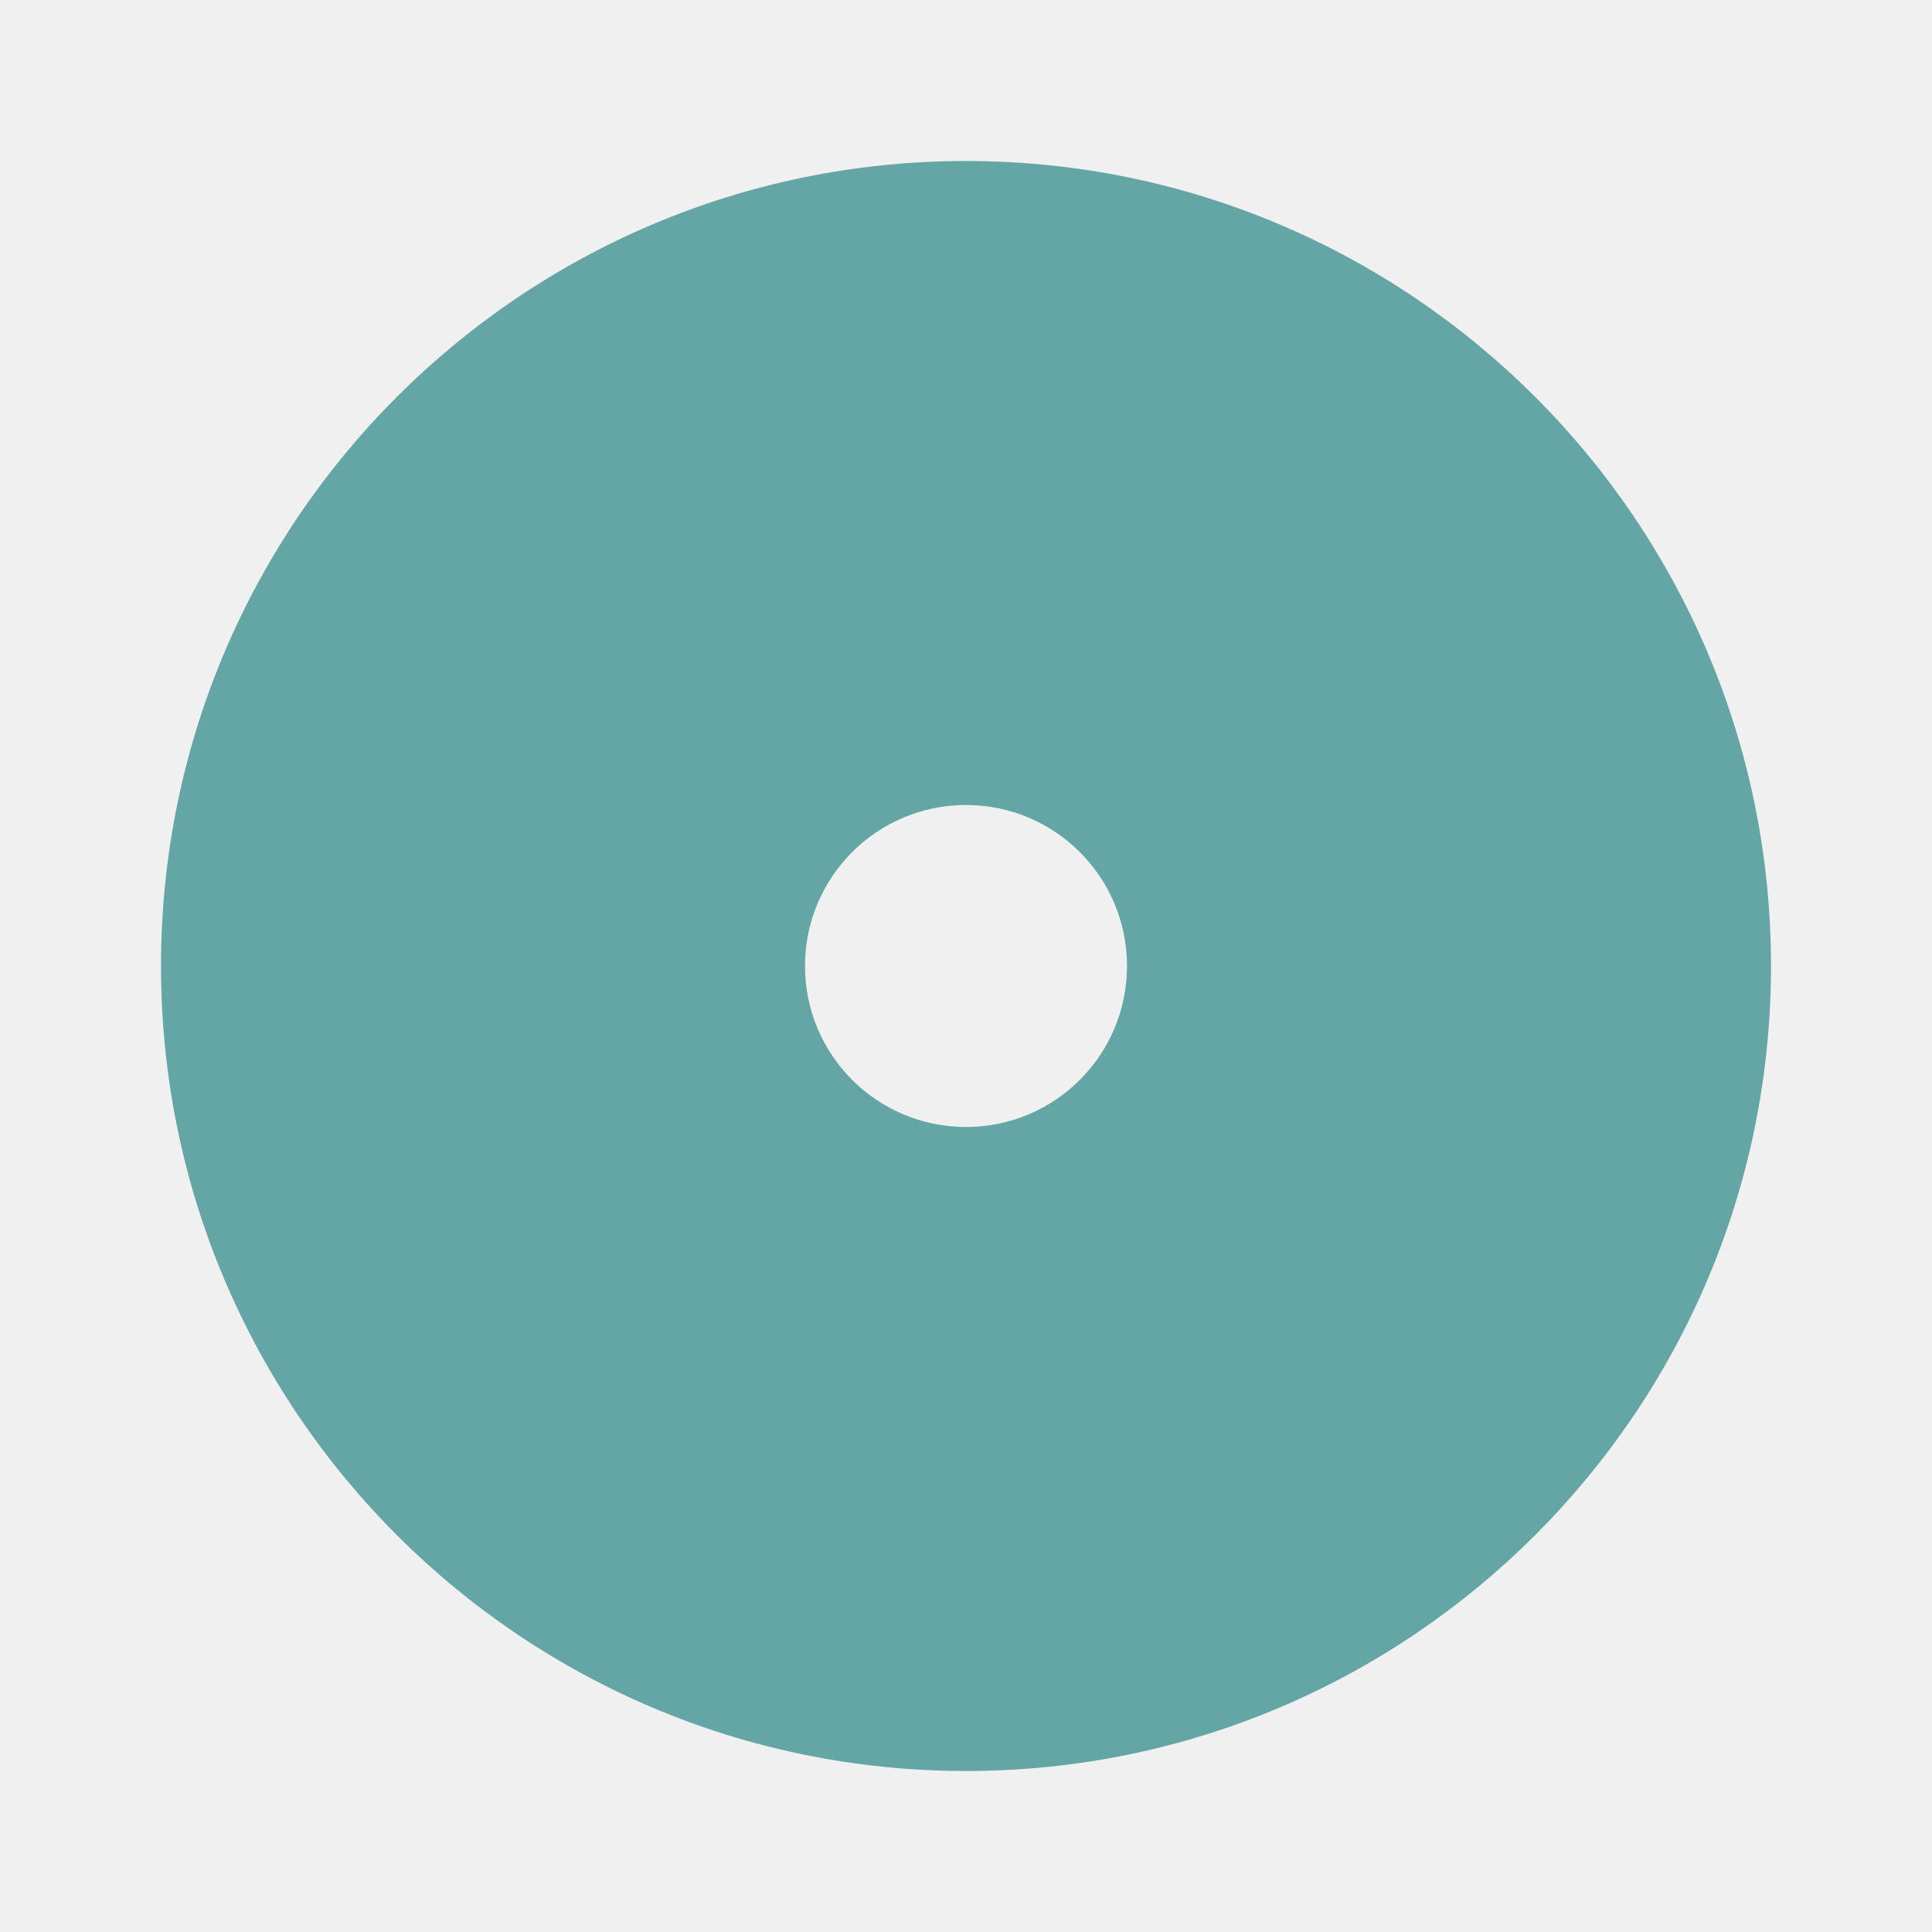
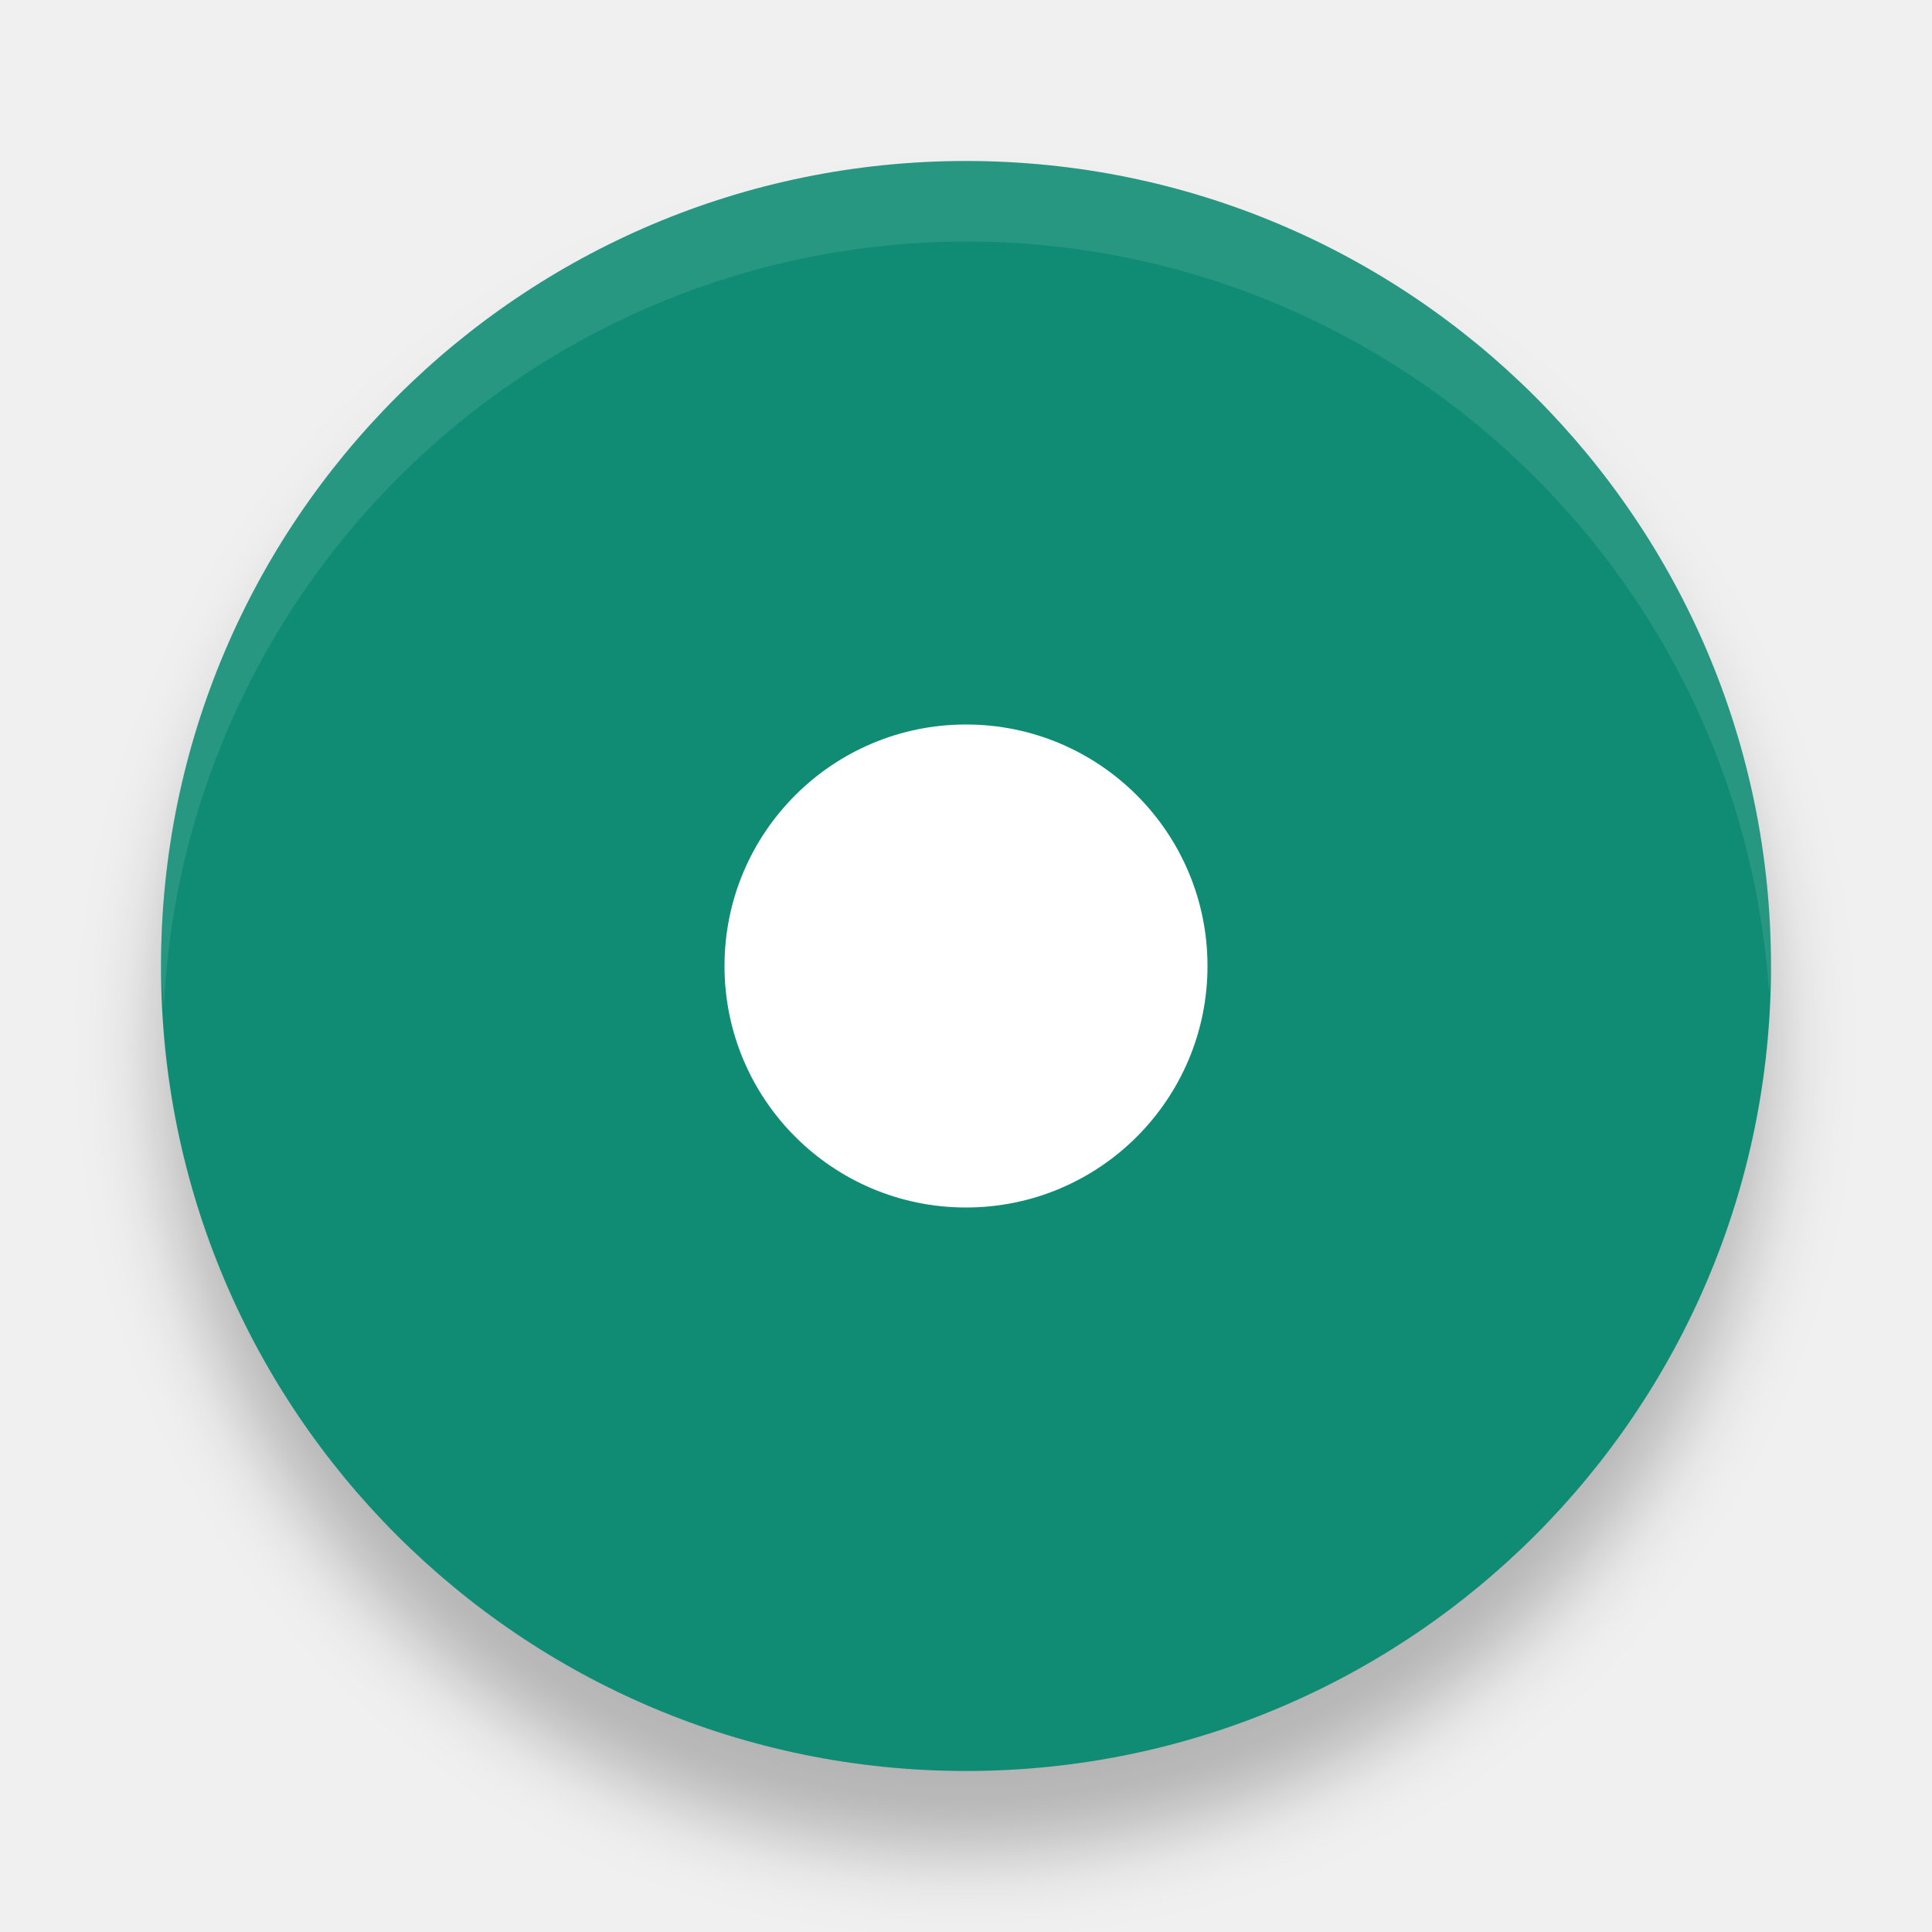
- <svg xmlns="http://www.w3.org/2000/svg" width="24" height="24" version="1.1" viewBox="0 0 24 24">
-   <path d="m12 2c-5.52 0-10 4.48-10 10s4.48 10 10 10 10-4.48 10-10-4.48-10-10-10zm0 8c1.105 0 2 0.895 2 2s-0.895 2-2 2-2-0.895-2-2 0.895-2 2-2z" fill="#63a6a5" />
+ <svg xmlns="http://www.w3.org/2000/svg" width="24" height="24" version="1.1" viewBox="0 0 24 24" id="svg4">
+   <defs id="defs8">
+     <filter style="color-interpolation-filters:sRGB" id="filter1250" x="-0.058" y="-0.058" width="1.116" height="1.116">
+       <feGaussianBlur stdDeviation="0.484" id="feGaussianBlur1252" />
+     </filter>
+   </defs>
+   <circle id="circle694" cx="12" cy="13" r="10" style="fill:#000000;fill-opacity:1;filter:url(#filter1250);opacity:0.25" />
+   <circle id="path291" cx="12" cy="12" r="10" style="fill:#118c74;fill-opacity:1" />
+   <circle id="path675" cx="12" cy="12" r="3" style="fill:#ffffff;stroke-width:1.2" />
+   <path id="circle689" style="fill:#ffffff;fill-opacity:1;opacity:0.1" d="M 12 2 A 10 10 0 0 0 2 12 A 10 10 0 0 0 2.035 12.5 A 10 10 0 0 1 12 3 A 10 10 0 0 1 21.977 12.342 A 10 10 0 0 0 22 12 A 10 10 0 0 0 12 2 z " />
</svg>
